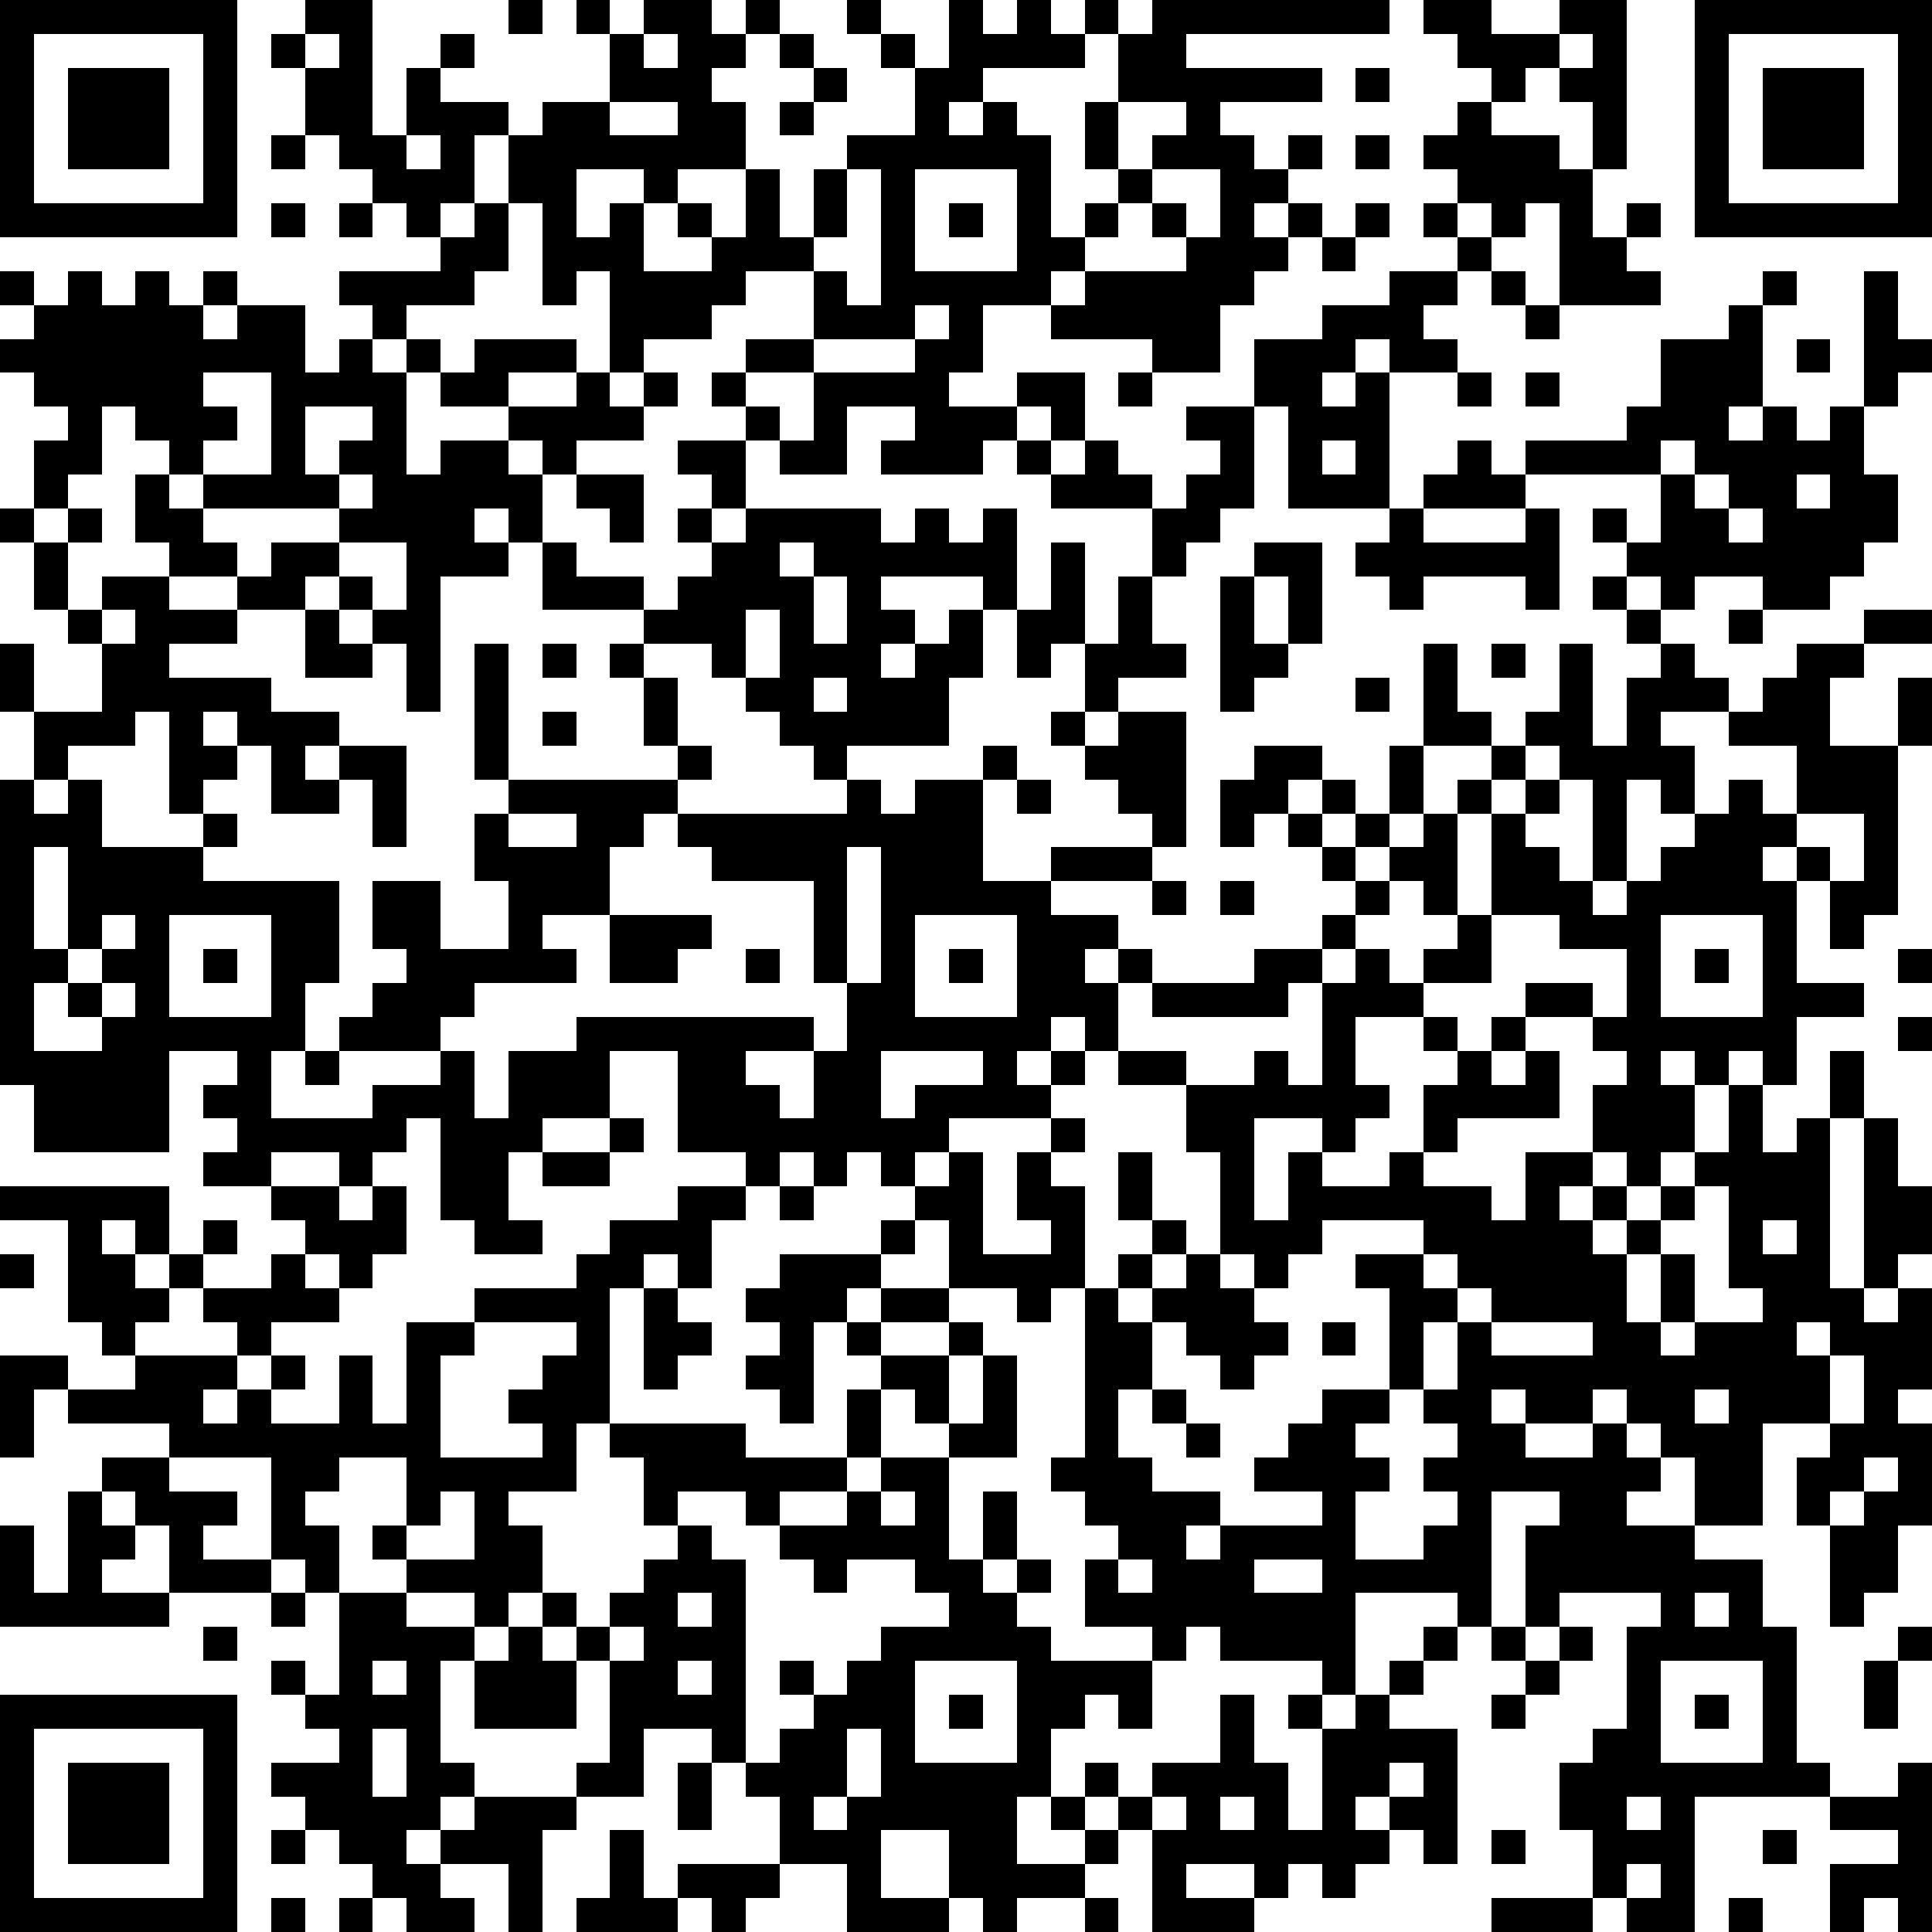
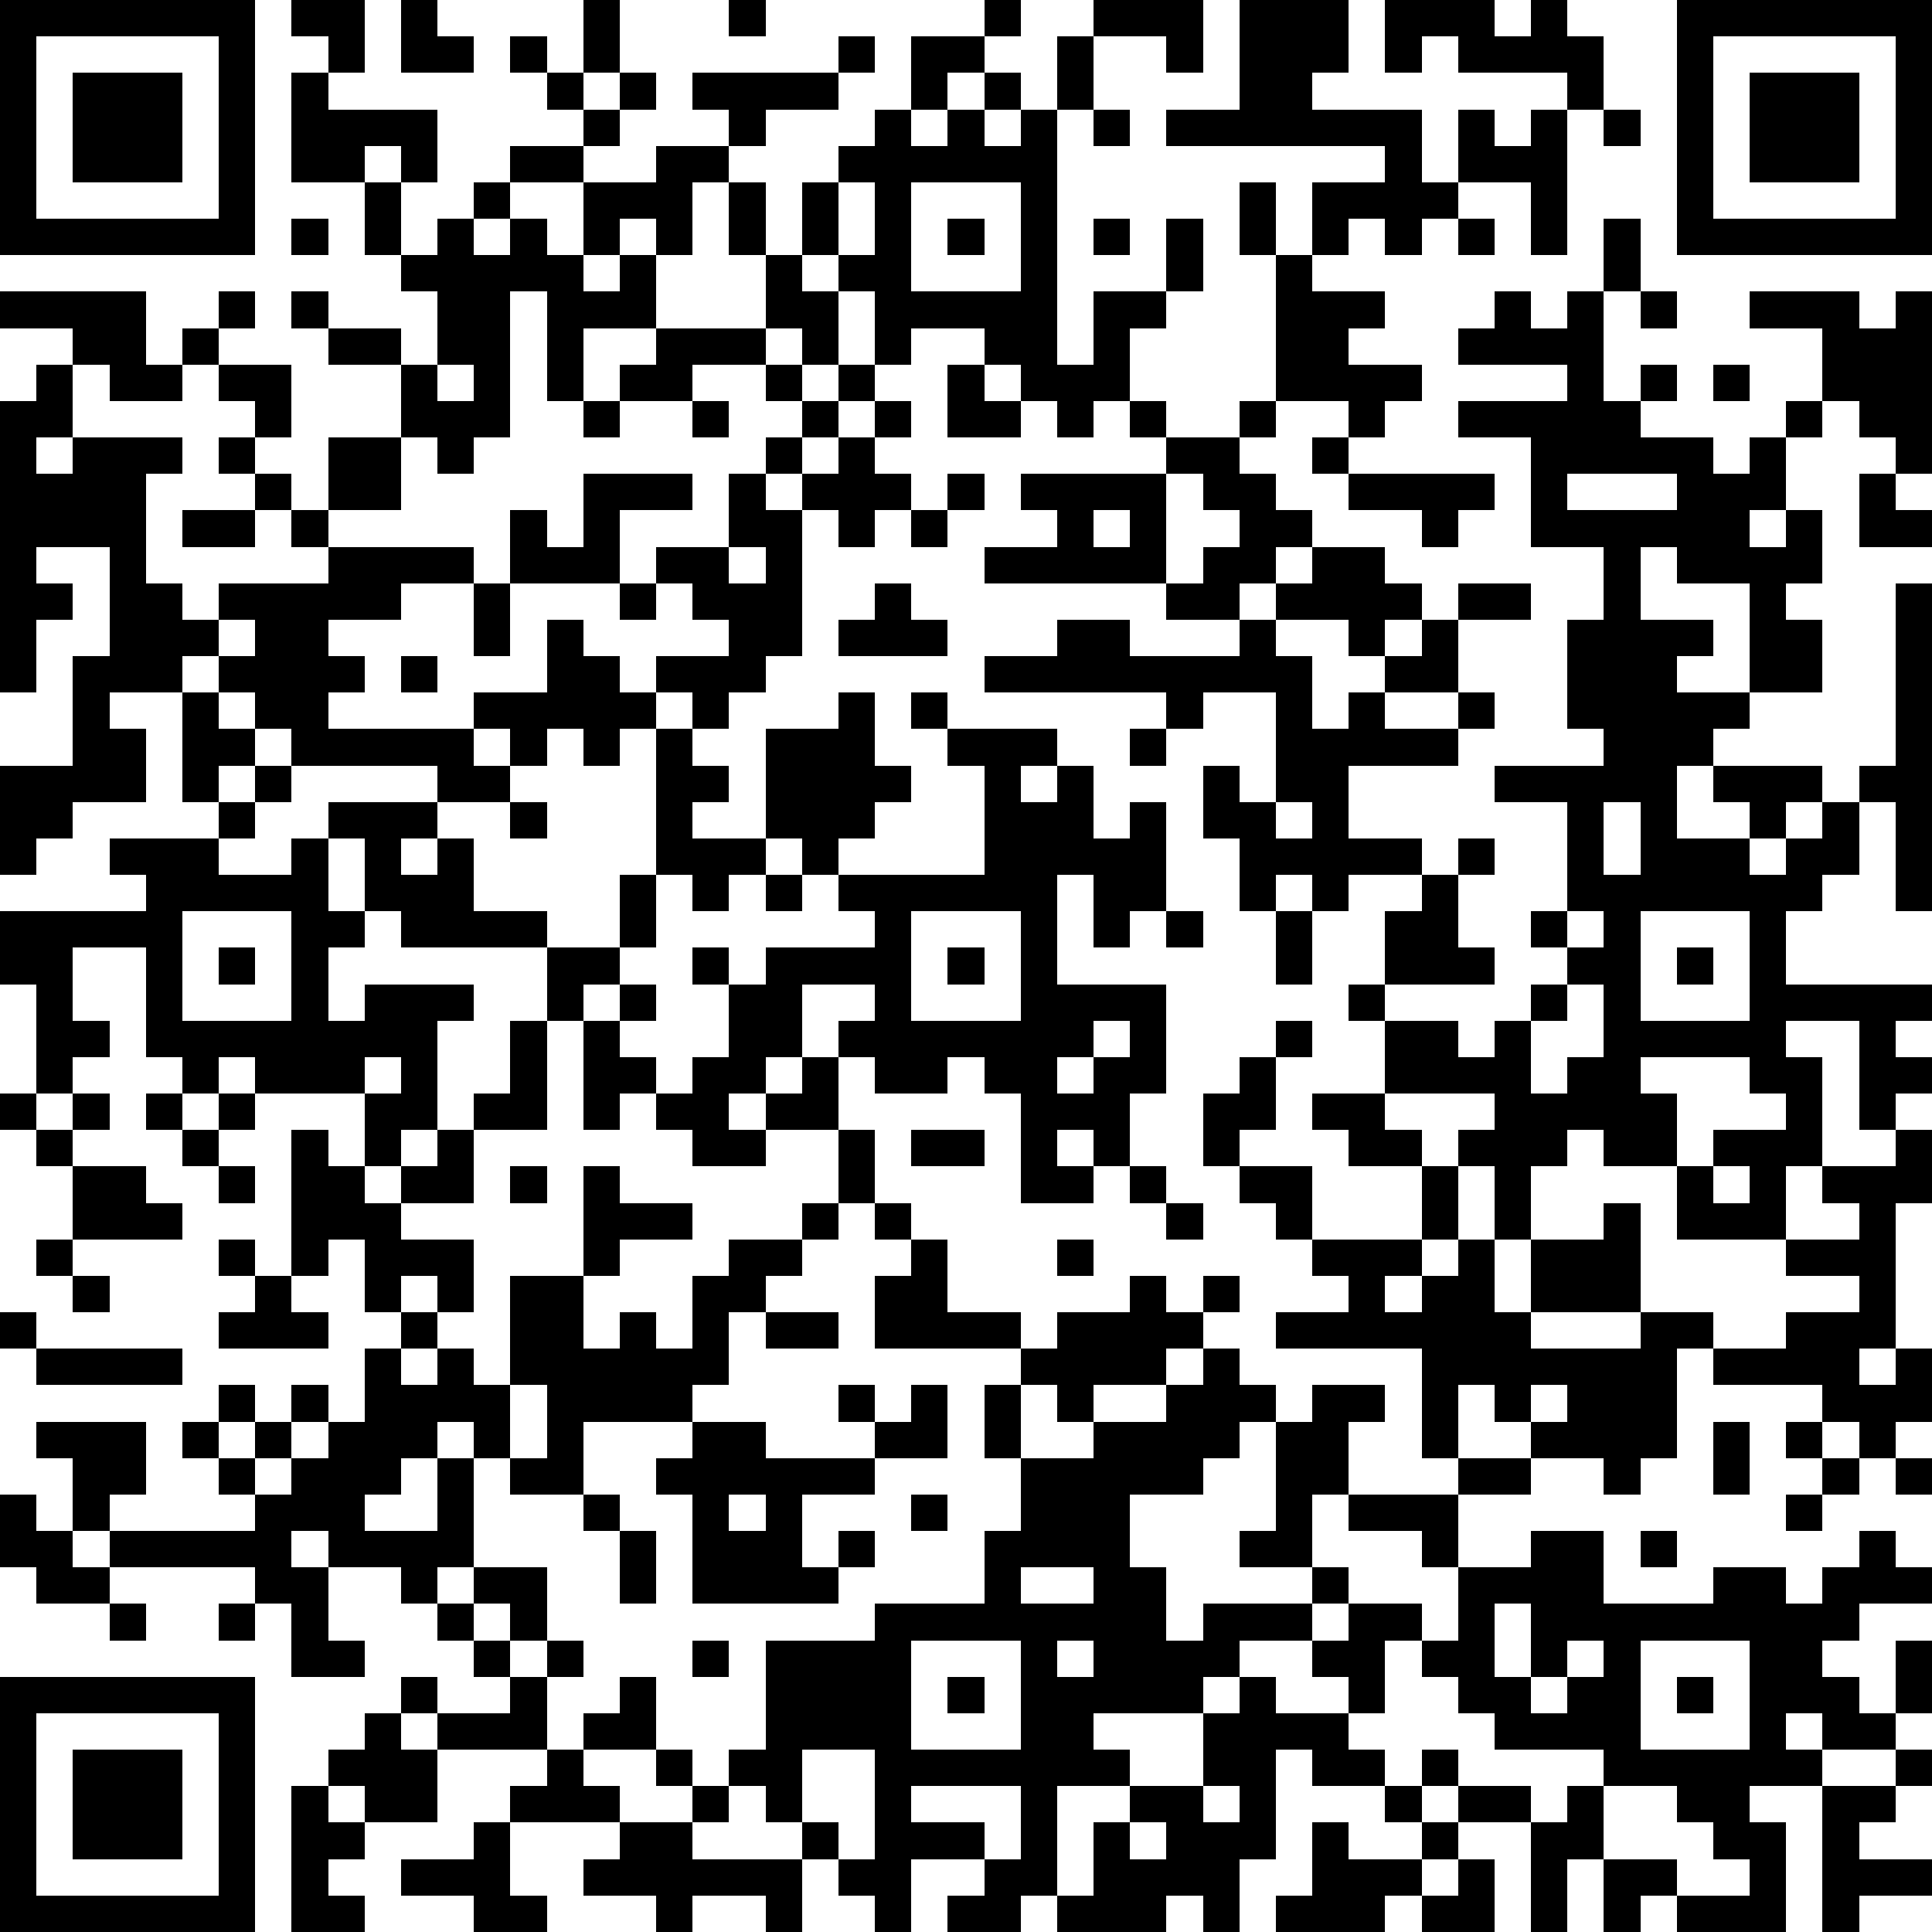
- <svg xmlns="http://www.w3.org/2000/svg" viewBox="0 0 57 57" shape-rendering="crispEdges">
-   <path fill="#ffffff" d="M0 0h57v57H0z" />
-   <path stroke="#000000" d="M0 0.5h7m2 0h2m4 0h1m1 0h1m1 0h2m1 0h1m2 0h1m2 0h1m1 0h1m1 0h1m1 0h7m1 0h2m2 0h2m2 0h7M0 1.5h1m5 0h1m1 0h1m1 0h1m2 0h1m4 0h1m1 0h2m1 0h1m2 0h1m1 0h4m1 0h2m8 0h3m1 0h1m2 0h1m5 0h1M0 2.5h1m1 0h3m1 0h1m2 0h2m1 0h1m5 0h3m3 0h1m2 0h2m4 0h6m1 0h1m3 0h1m1 0h2m2 0h1m1 0h3m1 0h1M0 3.5h1m1 0h3m1 0h1m2 0h2m1 0h3m1 0h2m2 0h2m1 0h1m3 0h1m1 0h1m2 0h1m2 0h1m7 0h1m3 0h1m2 0h1m1 0h3m1 0h1M0 4.5h1m1 0h3m1 0h1m1 0h1m1 0h2m1 0h1m1 0h7m3 0h6m1 0h1m1 0h3m1 0h1m1 0h1m1 0h4m1 0h1m2 0h1m1 0h3m1 0h1M0 5.5h1m5 0h1m4 0h3m1 0h2m2 0h1m2 0h1m1 0h1m1 0h1m3 0h1m2 0h1m2 0h2m5 0h4m3 0h1m5 0h1M0 6.5h7m1 0h1m1 0h1m1 0h1m1 0h1m1 0h1m1 0h1m1 0h1m1 0h1m1 0h1m1 0h1m1 0h1m1 0h1m1 0h1m1 0h1m1 0h1m1 0h1m1 0h1m1 0h1m1 0h1m1 0h1m1 0h1m1 0h7M13 7.5h2m1 0h3m2 0h3m2 0h1m3 0h2m3 0h3m1 0h1m3 0h1m2 0h2M0 8.5h1m1 0h1m1 0h1m1 0h1m3 0h4m2 0h1m1 0h4m2 0h1m1 0h5m1 0h5m4 0h2m1 0h1m1 0h3m3 0h1m2 0h1M1 9.5h5m1 0h2m2 0h1m6 0h3m3 0h3m1 0h1m2 0h5m3 0h3m3 0h1m5 0h1m3 0h1M0 10.5h9m1 0h1m1 0h1m1 0h3m1 0h1m3 0h2m3 0h2m5 0h2m1 0h3m1 0h2m6 0h3m1 0h1m1 0h2M1 11.5h5m2 0h4m1 0h2m2 0h1m1 0h1m1 0h1m2 0h4m2 0h2m1 0h1m3 0h2m1 0h1m2 0h1m1 0h1m3 0h3m3 0h1M2 12.5h1m1 0h3m1 0h1m2 0h1m3 0h4m3 0h1m1 0h1m2 0h3m1 0h1m3 0h2m1 0h3m7 0h3m1 0h1m1 0h1M1 13.5h2m2 0h1m2 0h1m1 0h2m1 0h2m1 0h1m3 0h2m1 0h2m1 0h3m1 0h1m1 0h1m3 0h1m1 0h1m1 0h1m2 0h1m1 0h4m1 0h5M1 14.5h1m2 0h1m1 0h4m1 0h5m1 0h2m2 0h1m9 0h3m1 0h2m1 0h3m1 0h3m4 0h1m1 0h2m1 0h2M0 15.5h1m1 0h1m1 0h2m4 0h4m1 0h1m2 0h1m1 0h1m1 0h4m1 0h1m1 0h1m4 0h2m5 0h1m3 0h1m1 0h1m1 0h2m1 0h4M1 16.5h1m3 0h2m1 0h2m2 0h3m1 0h1m4 0h2m1 0h6m1 0h1m2 0h1m2 0h2m1 0h6m2 0h7M1 17.5h1m1 0h2m2 0h2m1 0h1m1 0h1m3 0h3m1 0h4m1 0h1m3 0h1m1 0h1m1 0h1m2 0h1m1 0h1m2 0h1m3 0h1m1 0h1m1 0h1m2 0h2M2 18.5h1m1 0h3m2 0h1m1 0h2m6 0h3m1 0h1m1 0h2m1 0h1m1 0h2m1 0h1m2 0h1m1 0h1m9 0h1m2 0h1m3 0h2M0 19.5h1m2 0h2m4 0h2m1 0h1m1 0h1m1 0h1m1 0h1m2 0h1m1 0h3m1 0h2m1 0h1m1 0h3m1 0h2m4 0h1m1 0h1m1 0h1m2 0h1m3 0h2M0 20.5h1m2 0h5m4 0h1m1 0h1m4 0h1m2 0h2m1 0h3m4 0h1m3 0h1m3 0h1m1 0h1m3 0h1m1 0h3m1 0h2m2 0h1M1 21.5h3m1 0h1m1 0h3m4 0h1m1 0h1m2 0h1m3 0h5m3 0h1m1 0h2m7 0h2m1 0h2m1 0h1m2 0h3m2 0h1M1 22.5h1m3 0h2m1 0h1m1 0h2m2 0h1m5 0h1m3 0h1m4 0h1m2 0h3m2 0h2m2 0h1m2 0h1m1 0h4m3 0h3M0 23.5h1m1 0h1m2 0h1m2 0h2m1 0h1m3 0h5m5 0h1m1 0h2m1 0h1m2 0h2m1 0h2m1 0h1m1 0h1m1 0h1m1 0h1m1 0h1m1 0h1m1 0h1m1 0h3M0 24.5h3m3 0h1m4 0h1m2 0h1m2 0h2m1 0h9m5 0h1m1 0h1m1 0h1m1 0h1m1 0h1m1 0h1m2 0h1m2 0h3m2 0h1M0 25.5h1m1 0h4m8 0h4m3 0h4m1 0h3m2 0h3m5 0h1m1 0h2m1 0h2m1 0h1m1 0h3m1 0h1m1 0h1M0 26.5h1m1 0h8m1 0h2m2 0h3m6 0h1m1 0h5m3 0h1m1 0h1m3 0h1m1 0h1m1 0h3m1 0h5m1 0h2M0 27.5h1m1 0h1m1 0h1m3 0h2m1 0h2m2 0h1m2 0h3m3 0h1m1 0h1m3 0h3m6 0h1m3 0h1m2 0h3m3 0h1m1 0h1M0 28.5h2m1 0h2m1 0h1m1 0h2m2 0h5m1 0h2m2 0h1m1 0h1m1 0h1m1 0h1m1 0h2m1 0h1m3 0h2m1 0h1m1 0h2m4 0h1m1 0h1m1 0h1m3 0h1M0 29.5h1m1 0h1m1 0h1m3 0h1m2 0h3m11 0h2m3 0h3m1 0h4m1 0h3m3 0h2m1 0h1m3 0h3M0 30.5h1m2 0h6m1 0h3m4 0h7m1 0h6m1 0h1m6 0h1m2 0h1m1 0h1m2 0h6m3 0h1M0 31.5h5m2 0h1m1 0h1m3 0h1m1 0h3m2 0h2m2 0h2m3 0h1m1 0h1m1 0h2m2 0h1m1 0h1m3 0h1m1 0h1m2 0h1m1 0h1m1 0h1m1 0h1M1 32.5h4m1 0h2m3 0h3m1 0h3m2 0h3m1 0h2m1 0h4m4 0h6m1 0h4m1 0h3m1 0h1m2 0h1M1 33.5h4m2 0h5m1 0h3m2 0h1m1 0h8m3 0h1m3 0h2m2 0h1m2 0h1m4 0h3m1 0h1m1 0h1m1 0h1M6 34.5h2m2 0h1m2 0h2m1 0h2m4 0h1m1 0h1m1 0h1m1 0h1m1 0h1m2 0h1m2 0h1m1 0h1m2 0h1m3 0h2m1 0h1m1 0h4m1 0h1M0 35.5h5m3 0h2m1 0h1m1 0h2m5 0h2m1 0h1m3 0h2m1 0h2m1 0h1m2 0h1m1 0h6m1 0h1m1 0h1m1 0h1m1 0h3m1 0h2M2 36.5h1m1 0h1m1 0h1m2 0h3m2 0h2m2 0h3m5 0h1m1 0h1m2 0h1m2 0h1m1 0h3m3 0h5m1 0h1m2 0h1m1 0h1m1 0h2M0 37.5h1m1 0h2m1 0h1m2 0h1m1 0h1m6 0h2m1 0h1m2 0h3m2 0h4m1 0h1m1 0h1m1 0h1m2 0h2m1 0h5m1 0h1m1 0h3m1 0h1M2 38.5h3m1 0h4m4 0h4m1 0h1m2 0h3m1 0h2m2 0h1m1 0h1m1 0h3m4 0h2m1 0h4m1 0h1m2 0h3m1 0h1M3 39.5h1m3 0h1m4 0h2m3 0h1m1 0h2m2 0h1m1 0h1m2 0h1m3 0h2m1 0h3m1 0h1m1 0h1m1 0h1m3 0h2m1 0h3m1 0h3M0 40.5h2m2 0h3m1 0h1m1 0h1m1 0h1m3 0h2m1 0h1m2 0h2m2 0h2m1 0h1m2 0h2m2 0h1m4 0h1m1 0h11m1 0h2M0 41.5h1m1 0h4m1 0h1m2 0h1m1 0h1m2 0h3m5 0h1m1 0h1m1 0h1m1 0h1m2 0h1m1 0h1m4 0h2m1 0h2m1 0h2m1 0h2m1 0h3m1 0h1M0 42.5h1m4 0h8m3 0h1m1 0h4m3 0h1m2 0h2m2 0h1m2 0h1m2 0h2m3 0h2m2 0h1m1 0h3m2 0h3M3 43.5h2m3 0h2m2 0h5m2 0h6m1 0h2m3 0h3m3 0h4m1 0h7m1 0h2m1 0h2m1 0h1M2 44.5h1m1 0h3m1 0h1m3 0h1m1 0h1m4 0h1m2 0h1m2 0h1m1 0h1m1 0h1m2 0h4m3 0h1m3 0h1m2 0h2m2 0h2m1 0h1m1 0h2M0 45.5h1m1 0h2m1 0h1m2 0h2m1 0h1m2 0h2m4 0h1m2 0h5m1 0h1m3 0h2m1 0h4m2 0h2m1 0h5m4 0h2M0 46.5h1m1 0h1m2 0h3m1 0h1m2 0h4m3 0h3m2 0h1m2 0h2m1 0h1m1 0h1m1 0h3m2 0h5m1 0h7m2 0h2M0 47.5h5m3 0h1m1 0h2m2 0h1m1 0h1m1 0h2m1 0h1m6 0h2m2 0h8m3 0h1m1 0h1m3 0h1m1 0h1m2 0h1M6 48.5h1m3 0h4m1 0h1m1 0h1m1 0h3m4 0h5m3 0h1m1 0h4m2 0h1m1 0h1m1 0h1m1 0h5m3 0h1M8 49.5h1m1 0h1m1 0h1m1 0h3m1 0h2m1 0h1m1 0h1m1 0h2m3 0h4m5 0h1m1 0h1m3 0h1m2 0h1m3 0h1m2 0h1M0 50.5h7m2 0h4m1 0h3m1 0h4m2 0h3m1 0h1m1 0h2m1 0h1m2 0h1m1 0h1m1 0h1m3 0h1m3 0h1m1 0h1m1 0h1m2 0h1M0 51.5h1m5 0h1m3 0h1m1 0h1m5 0h1m2 0h1m1 0h2m1 0h1m3 0h1m5 0h1m2 0h4m4 0h2m3 0h1M0 52.5h1m1 0h3m1 0h1m1 0h3m1 0h2m3 0h2m1 0h1m1 0h3m1 0h5m1 0h1m1 0h4m1 0h2m1 0h1m3 0h8m2 0h1M0 53.5h1m1 0h3m1 0h1m2 0h4m1 0h3m3 0h1m2 0h1m1 0h5m1 0h1m1 0h1m1 0h1m1 0h1m1 0h1m1 0h2m3 0h2m1 0h1m4 0h3M0 54.5h1m1 0h3m1 0h1m1 0h1m1 0h2m1 0h3m2 0h1m4 0h3m2 0h2m2 0h1m1 0h7m1 0h1m1 0h1m2 0h3m2 0h1m3 0h1M0 55.5h1m5 0h1m4 0h2m2 0h1m2 0h1m1 0h3m2 0h1m2 0h4m2 0h1m2 0h1m1 0h1m7 0h1m1 0h1m4 0h3M0 56.5h7m1 0h1m1 0h1m1 0h2m1 0h1m1 0h3m1 0h1m3 0h3m1 0h1m2 0h1m1 0h3m7 0h3m1 0h2m1 0h1m2 0h1m1 0h1" />
+ <svg xmlns="http://www.w3.org/2000/svg" viewBox="0 0 53 53" shape-rendering="crispEdges">
+   <path fill="#ffffff" d="M0 0h53v53H0z" />
+   <path stroke="#000000" d="M0 0.5h7m1 0h2m1 0h1m4 0h1m3 0h1m6 0h1m2 0h3m1 0h3m1 0h3m1 0h1m3 0h7M0 1.5h1m5 0h1m2 0h1m1 0h2m1 0h1m1 0h1m6 0h1m1 0h2m2 0h1m2 0h1m1 0h3m1 0h1m1 0h4m2 0h1m5 0h1M0 2.5h1m1 0h3m1 0h1m1 0h1m6 0h1m1 0h1m1 0h4m2 0h1m1 0h1m1 0h1m4 0h2m7 0h1m2 0h1m1 0h3m1 0h1M0 3.5h1m1 0h3m1 0h1m1 0h4m4 0h1m3 0h1m3 0h1m1 0h1m1 0h1m1 0h1m1 0h7m1 0h1m1 0h1m1 0h1m1 0h1m1 0h3m1 0h1M0 4.5h1m1 0h3m1 0h1m1 0h2m1 0h1m2 0h2m2 0h2m3 0h6m9 0h1m1 0h3m3 0h1m1 0h3m1 0h1M0 5.5h1m5 0h1m3 0h1m2 0h1m2 0h3m1 0h1m1 0h1m1 0h1m3 0h1m5 0h1m1 0h4m2 0h1m3 0h1m5 0h1M0 6.5h7m1 0h1m1 0h1m1 0h1m1 0h1m1 0h1m1 0h1m1 0h1m1 0h1m1 0h1m1 0h1m1 0h1m1 0h1m1 0h1m1 0h1m1 0h1m1 0h1m1 0h1m1 0h1m1 0h1m1 0h7M11 7.5h5m1 0h1m3 0h1m1 0h2m3 0h1m3 0h1m2 0h1m8 0h1M0 8.5h4m2 0h1m1 0h1m3 0h2m1 0h3m3 0h2m1 0h5m1 0h2m3 0h3m3 0h1m1 0h1m1 0h1m2 0h3m1 0h1M2 9.5h2m1 0h1m3 0h2m1 0h2m1 0h1m2 0h3m1 0h1m1 0h1m2 0h2m1 0h1m4 0h2m3 0h4m6 0h3M1 10.5h1m1 0h2m1 0h2m3 0h1m1 0h1m1 0h1m1 0h2m2 0h1m1 0h1m2 0h1m1 0h3m4 0h4m4 0h1m1 0h1m1 0h1m2 0h3M0 11.5h2m5 0h1m3 0h3m2 0h1m2 0h1m2 0h1m1 0h1m1 0h2m1 0h1m1 0h1m2 0h1m2 0h1m2 0h5m4 0h1m1 0h2M0 12.5h1m1 0h3m1 0h1m2 0h2m1 0h1m8 0h1m1 0h1m8 0h2m2 0h1m5 0h5m1 0h1m3 0h1M0 13.5h4m3 0h1m1 0h2m5 0h3m1 0h1m1 0h3m1 0h1m1 0h4m1 0h2m2 0h4m1 0h1m3 0h3m2 0h1M0 14.5h4m1 0h2m1 0h1m5 0h1m1 0h1m3 0h2m1 0h1m1 0h1m3 0h1m1 0h1m2 0h2m3 0h1m2 0h6m1 0h1m1 0h2M0 15.5h1m2 0h1m5 0h4m1 0h3m1 0h2m1 0h1m5 0h5m1 0h2m1 0h2m6 0h1m1 0h4M0 16.5h2m1 0h2m1 0h5m2 0h1m3 0h1m1 0h3m2 0h1m7 0h2m1 0h4m1 0h2m2 0h1m3 0h1m3 0h1M0 17.5h1m2 0h3m1 0h2m4 0h1m1 0h1m4 0h2m1 0h3m3 0h2m3 0h1m2 0h1m1 0h1m3 0h4m1 0h2m2 0h1M0 18.5h1m1 0h3m1 0h4m1 0h1m3 0h2m1 0h3m6 0h9m2 0h2m3 0h3m2 0h2m2 0h1M2 19.5h1m2 0h1m1 0h2m4 0h5m1 0h1m3 0h1m1 0h1m6 0h1m2 0h1m1 0h1m2 0h1m2 0h5m4 0h1M2 20.5h2m1 0h2m1 0h5m1 0h1m1 0h1m1 0h1m2 0h3m2 0h3m2 0h1m3 0h5m4 0h3m5 0h1M0 21.5h4m1 0h1m1 0h1m4 0h2m4 0h2m1 0h4m2 0h1m1 0h1m3 0h1m1 0h2m4 0h5m1 0h3m1 0h2M0 22.5h2m4 0h1m2 0h3m2 0h1m3 0h1m2 0h3m3 0h3m1 0h1m1 0h2m1 0h1m6 0h1m1 0h1m2 0h1m1 0h1m1 0h1M0 23.5h1m2 0h3m2 0h1m1 0h1m1 0h1m5 0h3m1 0h1m4 0h5m2 0h5m1 0h1m2 0h1m1 0h3m1 0h2m1 0h1M4 24.5h5m1 0h3m4 0h1m1 0h1m1 0h1m1 0h6m1 0h2m2 0h1m1 0h1m2 0h1m3 0h7m2 0h1M0 25.5h5m3 0h2m1 0h4m2 0h1m6 0h1m3 0h1m1 0h1m1 0h1m2 0h1m2 0h2m2 0h1m1 0h1m3 0h1M0 26.5h2m2 0h1m1 0h1m1 0h1m6 0h2m2 0h1m1 0h4m1 0h1m1 0h1m6 0h1m2 0h3m2 0h2m1 0h1m1 0h1M1 27.5h1m2 0h1m3 0h1m1 0h3m2 0h1m1 0h1m2 0h2m2 0h1m3 0h4m5 0h1m4 0h1m1 0h1m3 0h5M1 28.5h2m1 0h8m2 0h1m1 0h1m3 0h2m1 0h7m1 0h1m3 0h1m2 0h2m1 0h1m2 0h5m2 0h1M1 29.5h1m3 0h1m1 0h3m1 0h1m2 0h1m1 0h2m1 0h2m1 0h1m1 0h2m1 0h2m1 0h2m2 0h1m3 0h4m1 0h2m3 0h2m1 0h2M0 30.5h1m1 0h1m1 0h1m1 0h1m3 0h2m1 0h2m1 0h1m1 0h2m1 0h2m5 0h3m2 0h2m1 0h2m3 0h5m3 0h1m1 0h1M1 31.5h1m3 0h1m2 0h1m1 0h1m1 0h1m6 0h2m2 0h1m1 0h2m1 0h1m1 0h1m2 0h1m3 0h2m1 0h3m1 0h2m1 0h3m2 0h1M2 32.5h2m2 0h1m1 0h2m1 0h2m1 0h1m1 0h1m6 0h1m4 0h2m1 0h1m2 0h2m3 0h1m1 0h1m4 0h1m1 0h1m1 0h3M2 33.5h3m3 0h3m5 0h3m3 0h1m1 0h1m7 0h1m2 0h1m3 0h1m1 0h1m2 0h1m1 0h3m2 0h1M1 34.5h1m4 0h1m1 0h1m1 0h3m3 0h1m3 0h2m3 0h1m3 0h1m6 0h3m1 0h1m1 0h3m4 0h3M2 35.5h1m4 0h1m2 0h1m1 0h1m1 0h2m3 0h2m3 0h2m5 0h1m1 0h1m3 0h1m1 0h2m1 0h3m6 0h1M0 36.5h1m5 0h3m2 0h1m2 0h2m1 0h1m1 0h1m1 0h2m1 0h4m1 0h4m2 0h7m3 0h2m2 0h3M1 37.5h4m5 0h1m1 0h1m1 0h6m8 0h4m1 0h1m5 0h7m1 0h4m1 0h1M6 38.5h1m1 0h1m1 0h4m1 0h4m4 0h1m1 0h1m1 0h1m1 0h1m2 0h3m1 0h2m1 0h1m1 0h1m1 0h3m4 0h3M1 39.5h3m1 0h1m1 0h1m1 0h3m1 0h1m1 0h1m3 0h2m3 0h2m1 0h1m2 0h4m1 0h2m2 0h1m2 0h4m1 0h1m1 0h1m1 0h1M2 40.5h2m2 0h1m1 0h3m1 0h1m1 0h2m2 0h6m4 0h5m2 0h2m3 0h2m2 0h1m2 0h1m2 0h1m1 0h1M0 41.5h1m1 0h1m4 0h3m2 0h1m3 0h1m2 0h1m1 0h1m3 0h1m2 0h3m4 0h1m1 0h3m9 0h1M0 42.5h2m1 0h5m1 0h4m4 0h1m1 0h3m1 0h1m3 0h4m3 0h2m3 0h1m2 0h2m1 0h1m5 0h1M1 43.5h2m4 0h2m2 0h1m1 0h2m2 0h1m1 0h4m4 0h1m2 0h2m4 0h1m3 0h4m3 0h2m1 0h3M3 44.5h1m2 0h1m1 0h1m3 0h1m1 0h1m9 0h8m1 0h3m1 0h2m1 0h1m1 0h9M8 45.5h2m3 0h1m1 0h1m3 0h1m1 0h4m3 0h1m1 0h4m2 0h2m1 0h2m1 0h1m1 0h1m3 0h2m2 0h1M0 46.5h7m4 0h1m2 0h1m2 0h1m3 0h4m1 0h1m1 0h5m1 0h1m2 0h1m2 0h2m1 0h2m1 0h1m1 0h3m1 0h1M0 47.5h1m5 0h1m3 0h1m1 0h3m1 0h2m3 0h4m3 0h2m3 0h4m4 0h4m3 0h1m1 0h2M0 48.5h1m1 0h3m1 0h1m2 0h3m3 0h1m2 0h1m1 0h2m2 0h7m2 0h2m1 0h2m1 0h1m4 0h6m2 0h1M0 49.5h1m1 0h3m1 0h1m1 0h1m1 0h2m2 0h3m2 0h1m1 0h1m2 0h1m3 0h1m2 0h2m1 0h1m3 0h1m1 0h2m1 0h1m2 0h2m2 0h2M0 50.5h1m1 0h3m1 0h1m1 0h2m3 0h1m3 0h2m3 0h1m1 0h3m1 0h1m1 0h1m1 0h3m1 0h1m2 0h1m2 0h2m3 0h2m1 0h1M0 51.5h1m5 0h1m1 0h1m2 0h3m2 0h6m1 0h2m2 0h2m1 0h4m2 0h3m1 0h1m1 0h1m1 0h2m2 0h1m1 0h3M0 52.5h7m1 0h2m3 0h2m3 0h1m2 0h1m2 0h1m1 0h2m1 0h3m1 0h1m1 0h3m1 0h2m1 0h1m1 0h1m1 0h3m1 0h1" />
</svg>
